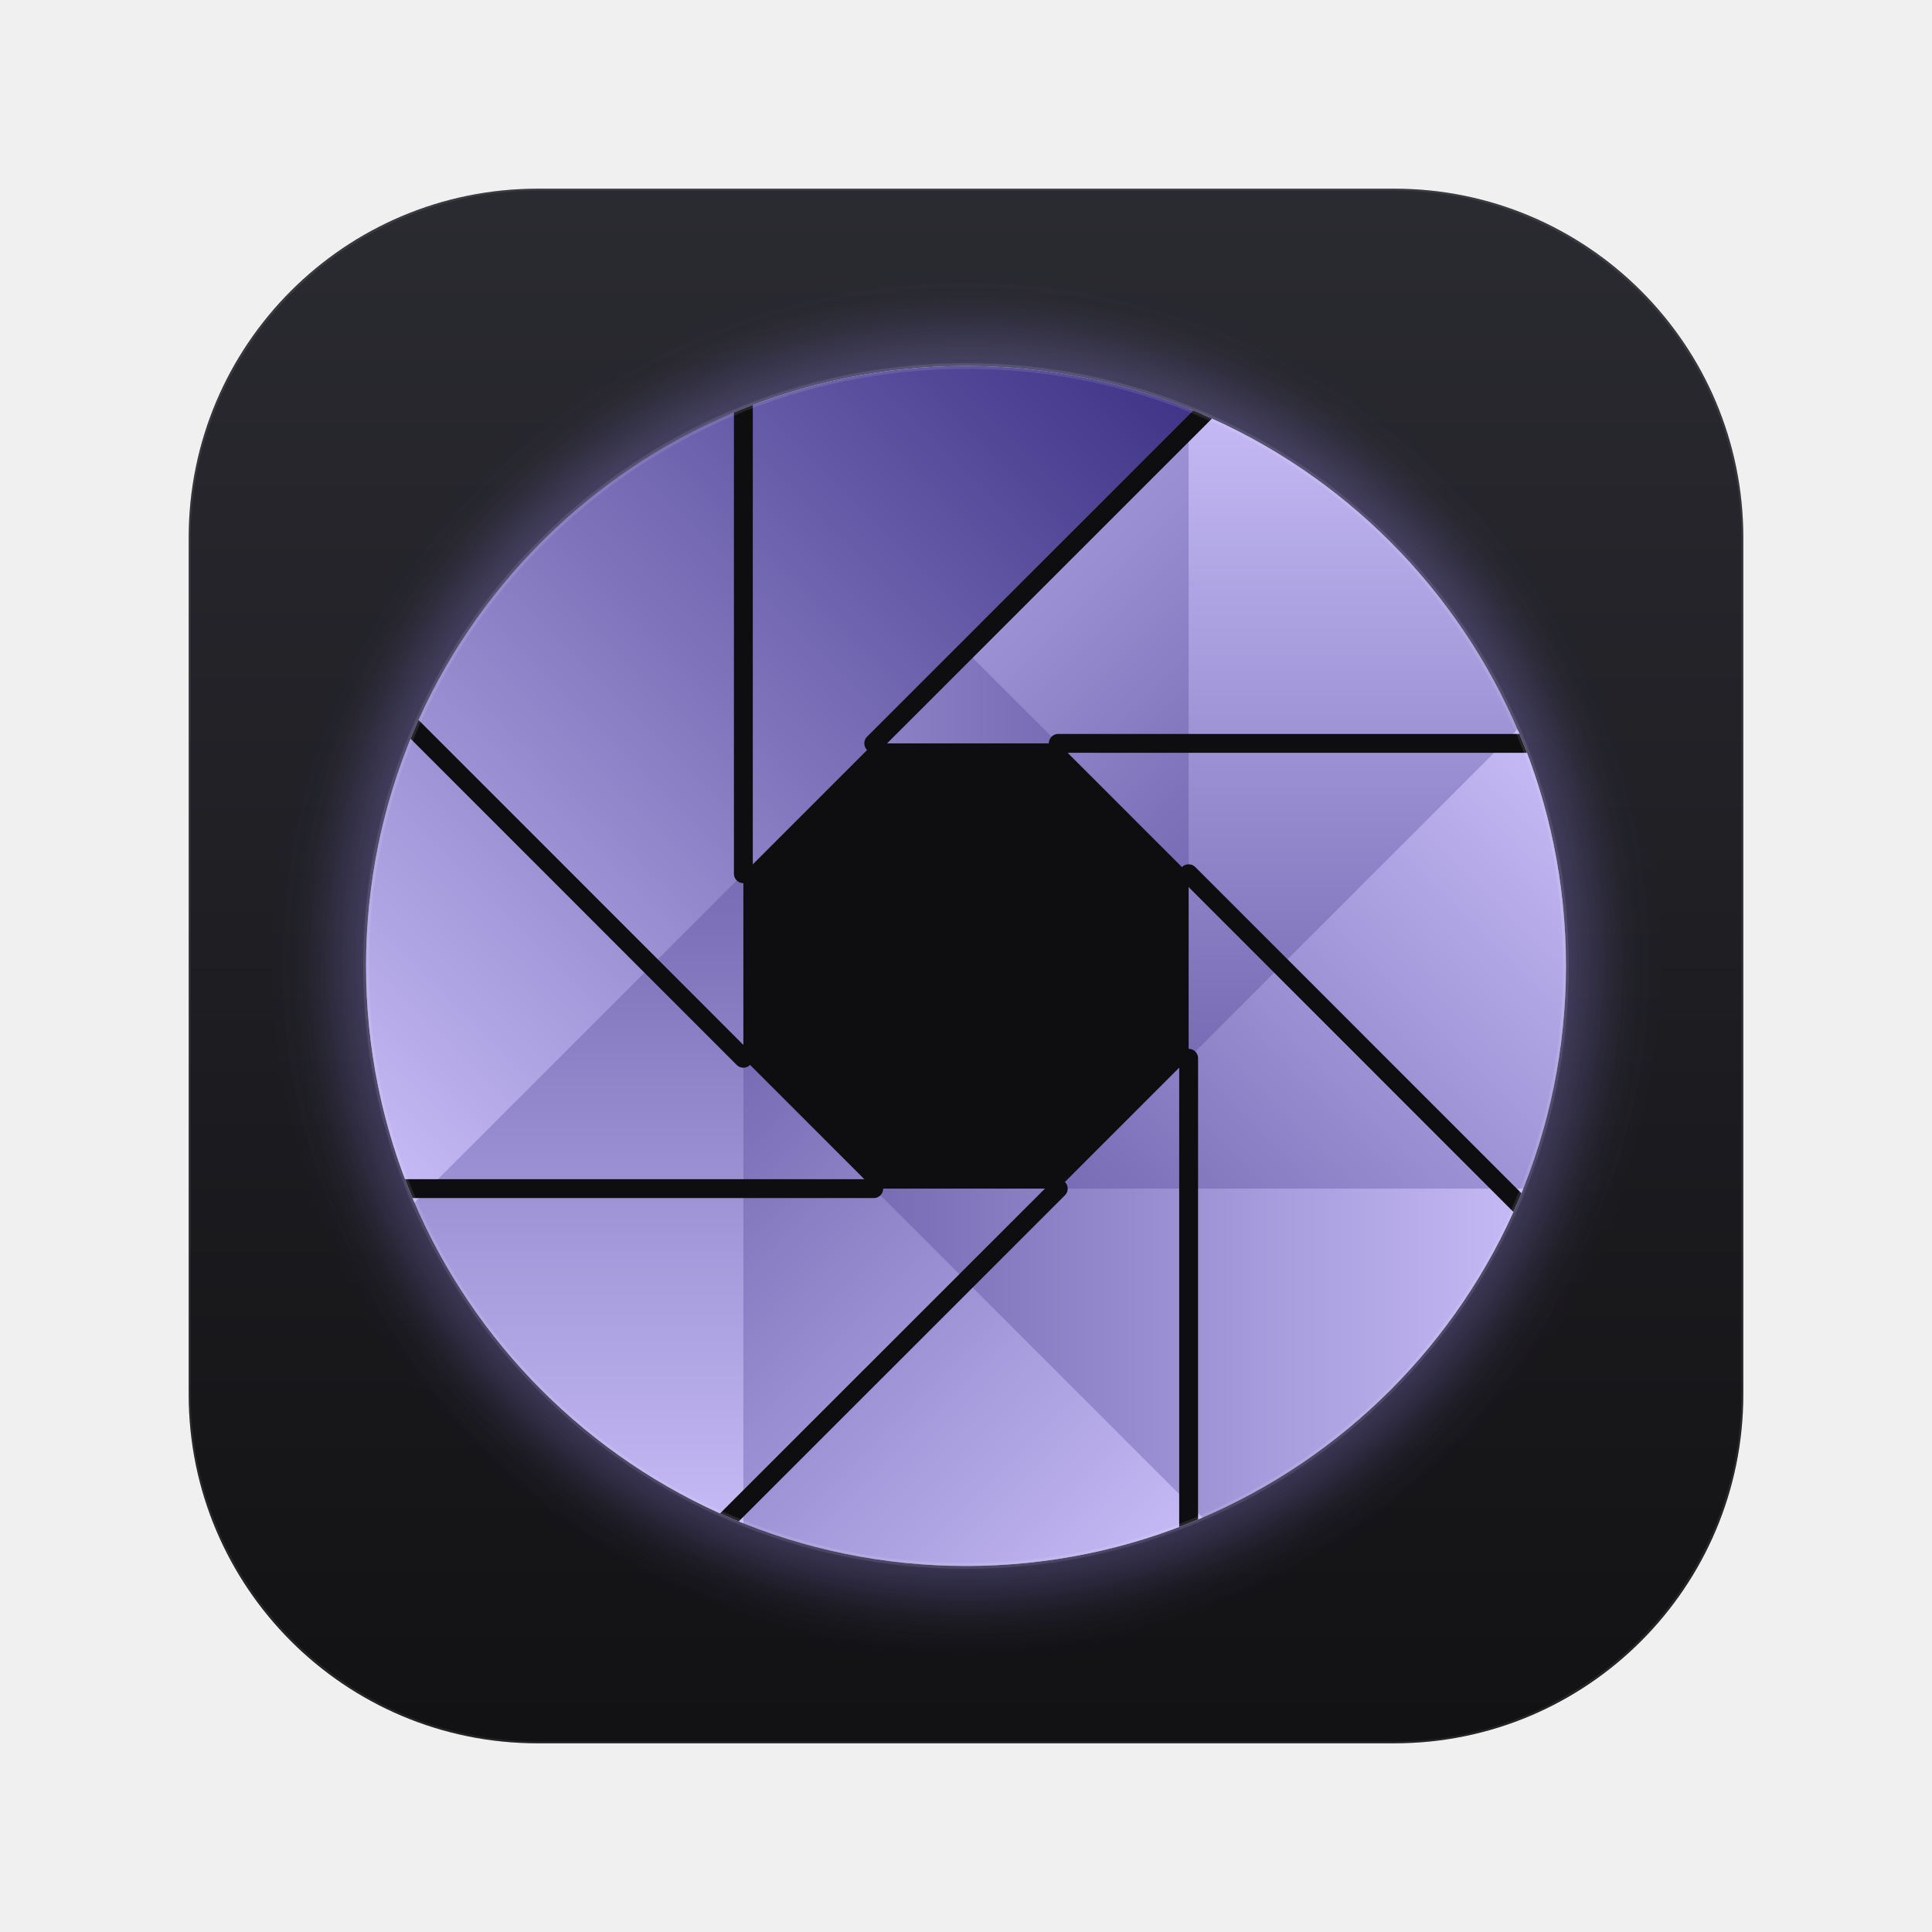
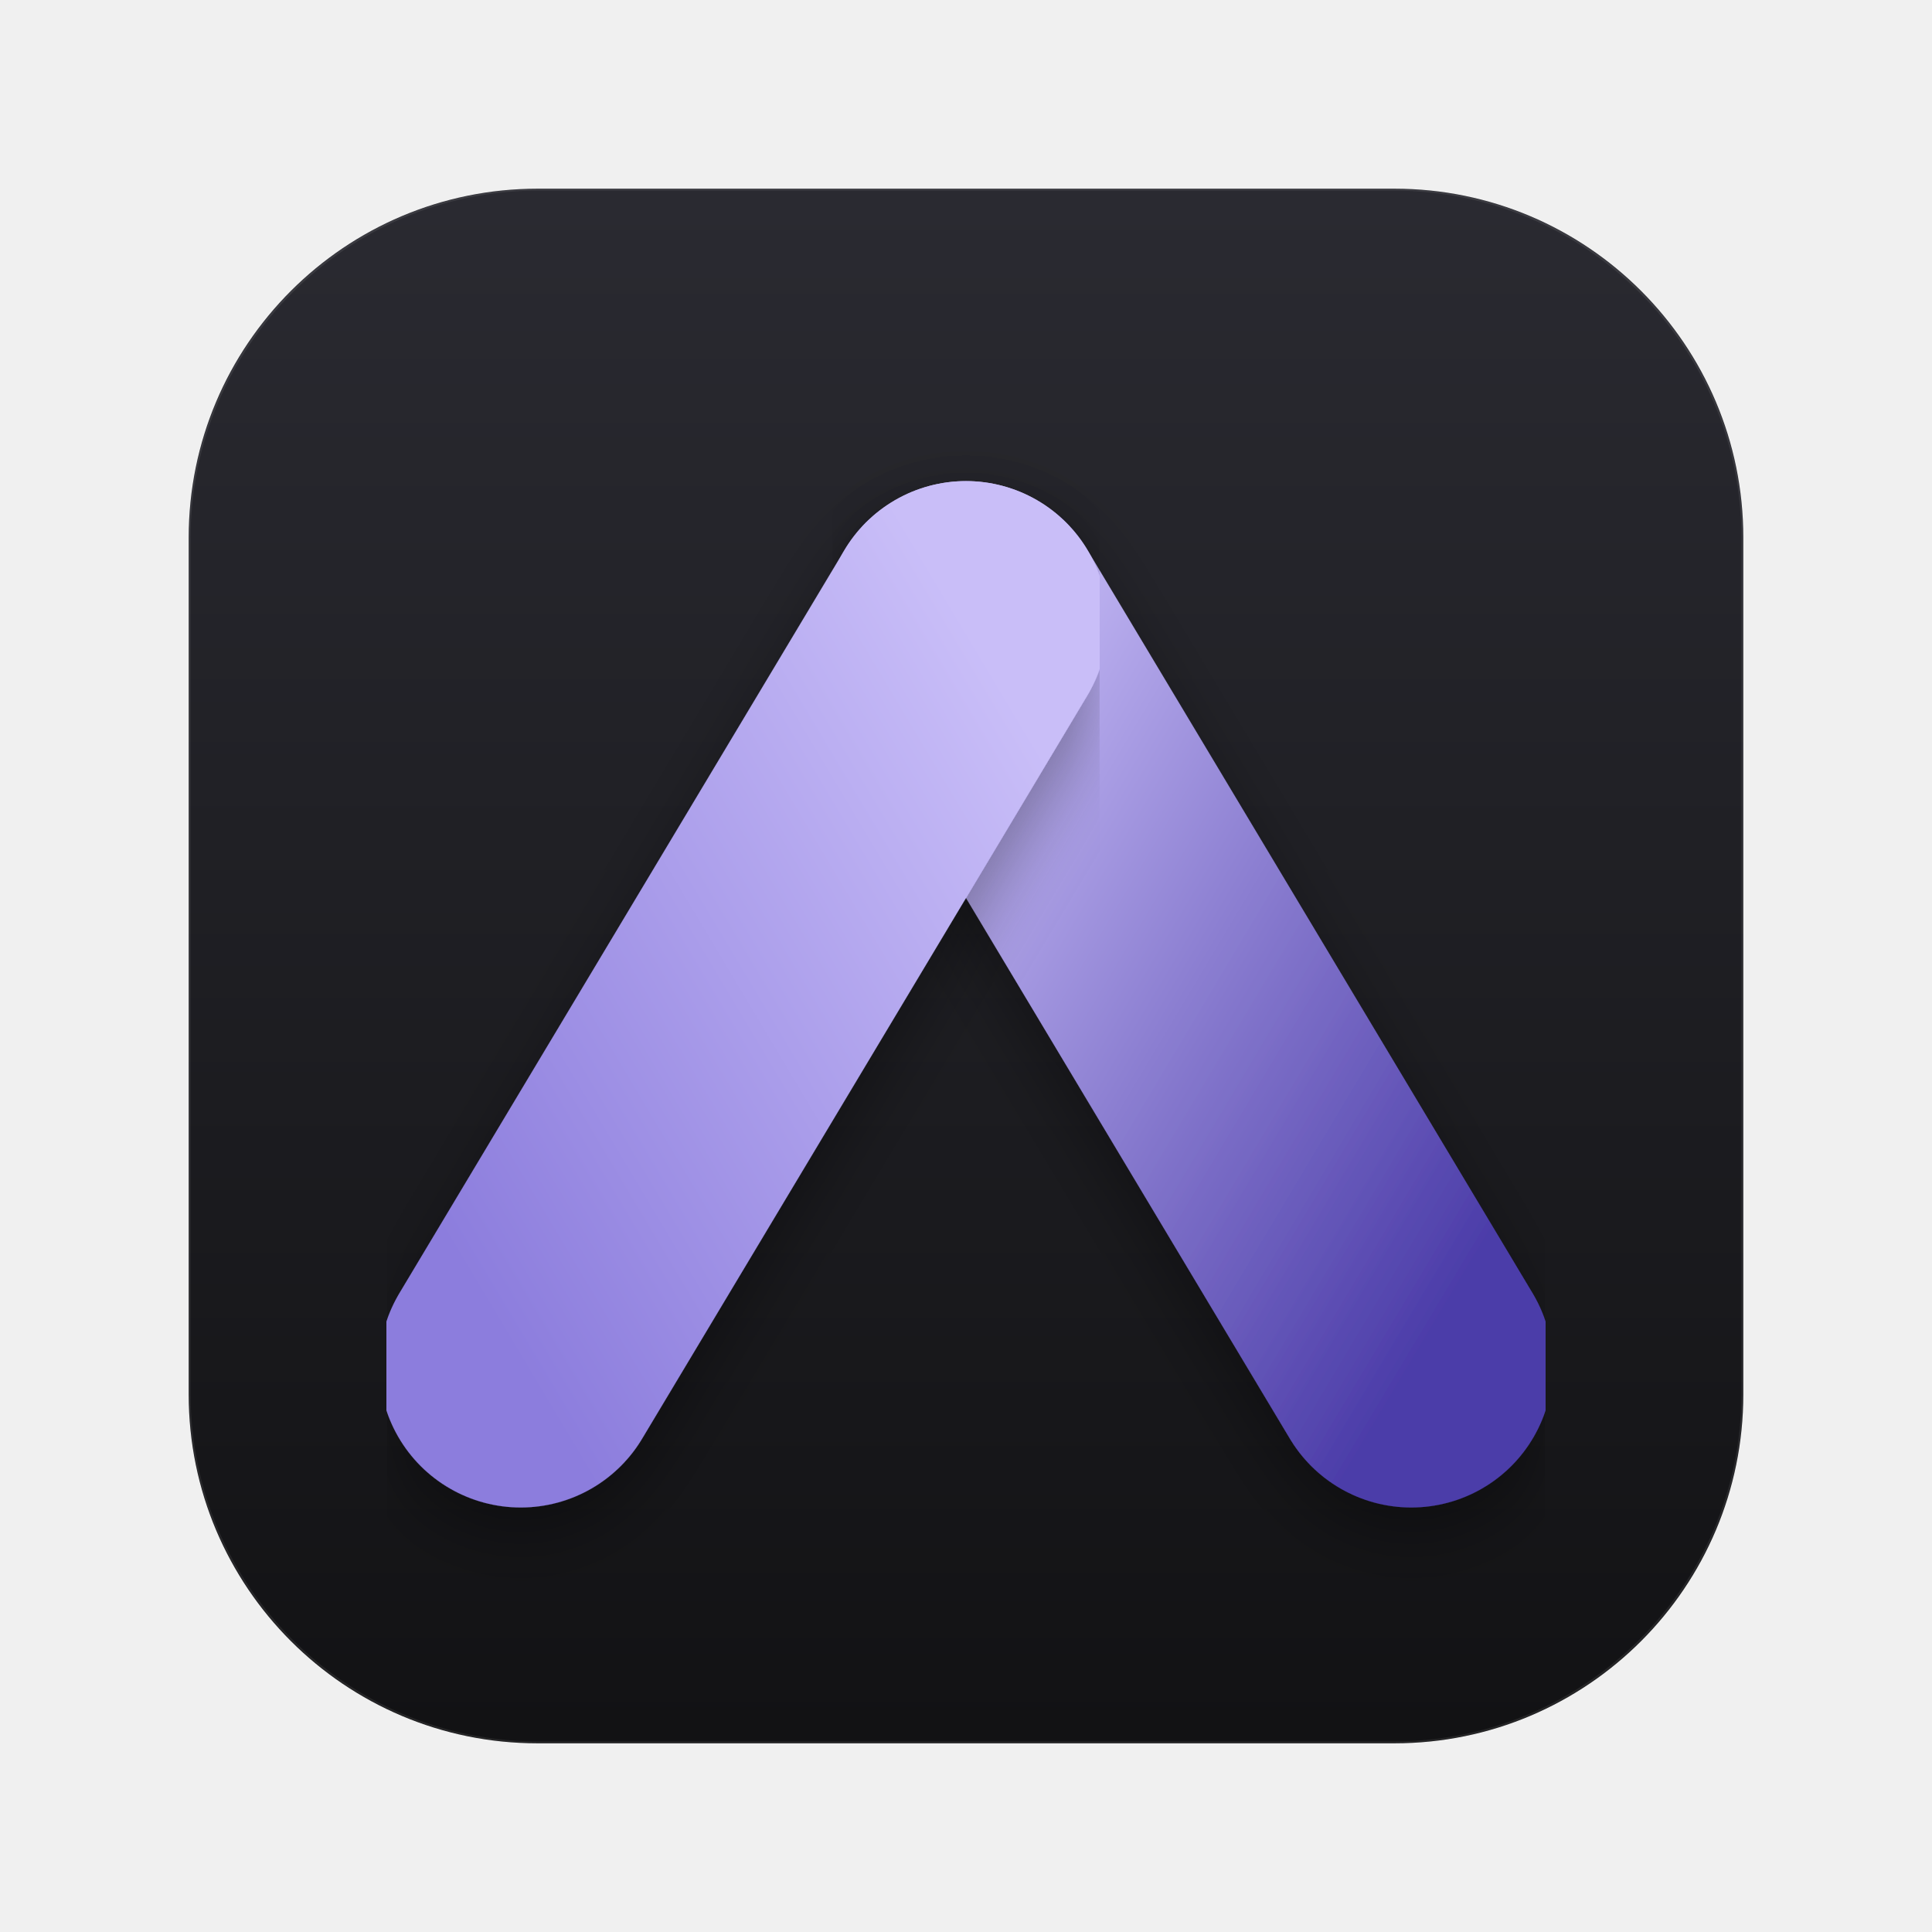
<svg xmlns="http://www.w3.org/2000/svg" viewBox="0 0 1024 1024" width="1024" height="1024">
  <defs>
    <linearGradient id="tile" x1="0" y1="0" x2="0" y2="1">
      <stop offset="0" stop-color="#2A2A31" />
      <stop offset="1" stop-color="#121214" />
    </linearGradient>
-     <clipPath id="ring">
-       <circle cx="512" cy="512" r="318" />
-     </clipPath>
+     <linearGradient id="legL" x1="0" y1="1" x2="1" y2="0">
+       <stop offset="0" stop-color="#8C7DDD" />
+       <stop offset="1" stop-color="#C9BEF8" />
+     </linearGradient>
+     <linearGradient id="legR" x1="0" y1="0" x2="1" y2="1">
+       <stop offset="0" stop-color="#C9BEF8" />
+       <stop offset="1" stop-color="#4C3DA9" />
+     </linearGradient>
    <filter id="drop" x="-30%" y="-30%" width="160%" height="160%">
      <feDropShadow dx="0" dy="14" stdDeviation="18" flood-color="#000" flood-opacity="0.35" />
    </filter>
    <filter id="glow" x="-30%" y="-30%" width="160%" height="160%">
      <feGaussianBlur stdDeviation="16" />
    </filter>
  </defs>
  <rect x="100" y="100" width="824" height="824" rx="185" fill="url(#tile)" />
  <rect x="100.5" y="100.5" width="823" height="823" rx="185" fill="none" stroke="#FFFFFF" stroke-opacity="0.08" />
-   <circle cx="512" cy="512" r="334" fill="#8C7DDD" fill-opacity="0.35" filter="url(#glow)" />
-   <circle cx="512" cy="512" r="318" fill="#0E0E11" />
-   <g clip-path="url(#ring)">
-     <linearGradient id="ap0" gradientUnits="userSpaceOnUse" x1="200.5" y1="294.0" x2="823.5" y2="294.0">
-       <stop offset="0" stop-color="#C9BEF8" />
-       <stop offset="1" stop-color="#3B3084" />
-     </linearGradient>
-     <line x1="200.5" y1="294.0" x2="823.5" y2="294.0" stroke="url(#ap0)" stroke-width="200" />
-     <linearGradient id="ap1" gradientUnits="userSpaceOnUse" x1="445.9" y1="137.6" x2="886.4" y2="578.1">
-       <stop offset="0" stop-color="#C9BEF8" />
-       <stop offset="1" stop-color="#3B3084" />
-     </linearGradient>
-     <line x1="445.9" y1="137.6" x2="886.4" y2="578.1" stroke="url(#ap1)" stroke-width="200" />
-     <linearGradient id="ap2" gradientUnits="userSpaceOnUse" x1="730.0" y1="200.5" x2="730.0" y2="823.5">
-       <stop offset="0" stop-color="#C9BEF8" />
-       <stop offset="1" stop-color="#3B3084" />
-     </linearGradient>
-     <line x1="730.0" y1="200.5" x2="730.0" y2="823.5" stroke="url(#ap2)" stroke-width="200" />
-     <linearGradient id="ap3" gradientUnits="userSpaceOnUse" x1="886.4" y1="445.9" x2="445.9" y2="886.4">
-       <stop offset="0" stop-color="#C9BEF8" />
-       <stop offset="1" stop-color="#3B3084" />
-     </linearGradient>
-     <line x1="886.4" y1="445.9" x2="445.9" y2="886.4" stroke="url(#ap3)" stroke-width="200" />
-     <linearGradient id="ap4" gradientUnits="userSpaceOnUse" x1="823.5" y1="730.0" x2="200.5" y2="730.0">
-       <stop offset="0" stop-color="#C9BEF8" />
-       <stop offset="1" stop-color="#3B3084" />
-     </linearGradient>
-     <line x1="823.5" y1="730.0" x2="200.5" y2="730.0" stroke="url(#ap4)" stroke-width="200" />
-     <linearGradient id="ap5" gradientUnits="userSpaceOnUse" x1="578.1" y1="886.4" x2="137.6" y2="445.9">
-       <stop offset="0" stop-color="#C9BEF8" />
-       <stop offset="1" stop-color="#3B3084" />
-     </linearGradient>
-     <line x1="578.1" y1="886.4" x2="137.6" y2="445.9" stroke="url(#ap5)" stroke-width="200" />
-     <linearGradient id="ap6" gradientUnits="userSpaceOnUse" x1="294.0" y1="823.5" x2="294.0" y2="200.5">
-       <stop offset="0" stop-color="#C9BEF8" />
-       <stop offset="1" stop-color="#3B3084" />
-     </linearGradient>
-     <line x1="294.0" y1="823.5" x2="294.0" y2="200.5" stroke="url(#ap6)" stroke-width="200" />
-     <linearGradient id="ap7" gradientUnits="userSpaceOnUse" x1="137.6" y1="578.1" x2="578.1" y2="137.6">
-       <stop offset="0" stop-color="#C9BEF8" />
-       <stop offset="1" stop-color="#3B3084" />
-     </linearGradient>
-     <line x1="137.6" y1="578.1" x2="578.1" y2="137.6" stroke="url(#ap7)" stroke-width="200" />
-     <line x1="560.9" y1="394.0" x2="1023.5" y2="394.0" stroke="#0E0E11" stroke-width="10" stroke-linecap="round" />
-     <line x1="630.0" y1="463.1" x2="957.1" y2="790.3" stroke="#0E0E11" stroke-width="10" stroke-linecap="round" />
-     <line x1="630.0" y1="560.9" x2="630.0" y2="1023.5" stroke="#0E0E11" stroke-width="10" stroke-linecap="round" />
-     <line x1="560.9" y1="630.0" x2="233.7" y2="957.1" stroke="#0E0E11" stroke-width="10" stroke-linecap="round" />
-     <line x1="463.1" y1="630.0" x2="0.5" y2="630.0" stroke="#0E0E11" stroke-width="10" stroke-linecap="round" />
-     <line x1="394.0" y1="560.9" x2="66.9" y2="233.7" stroke="#0E0E11" stroke-width="10" stroke-linecap="round" />
-     <line x1="394.0" y1="463.1" x2="394.0" y2="0.5" stroke="#0E0E11" stroke-width="10" stroke-linecap="round" />
-     <line x1="463.1" y1="394.0" x2="790.3" y2="66.9" stroke="#0E0E11" stroke-width="10" stroke-linecap="round" />
-   </g>
-   <circle cx="512" cy="512" r="318" fill="none" stroke="#FFFFFF" stroke-opacity="0.10" stroke-width="3" />
+   <line x1="512" y1="330" x2="748" y2="724" stroke="url(#legR)" stroke-width="150" stroke-linecap="round" filter="url(#drop)" />
+   <line x1="276" y1="724" x2="512" y2="330" stroke="url(#legL)" stroke-width="150" stroke-linecap="round" filter="url(#drop)" />
</svg>
